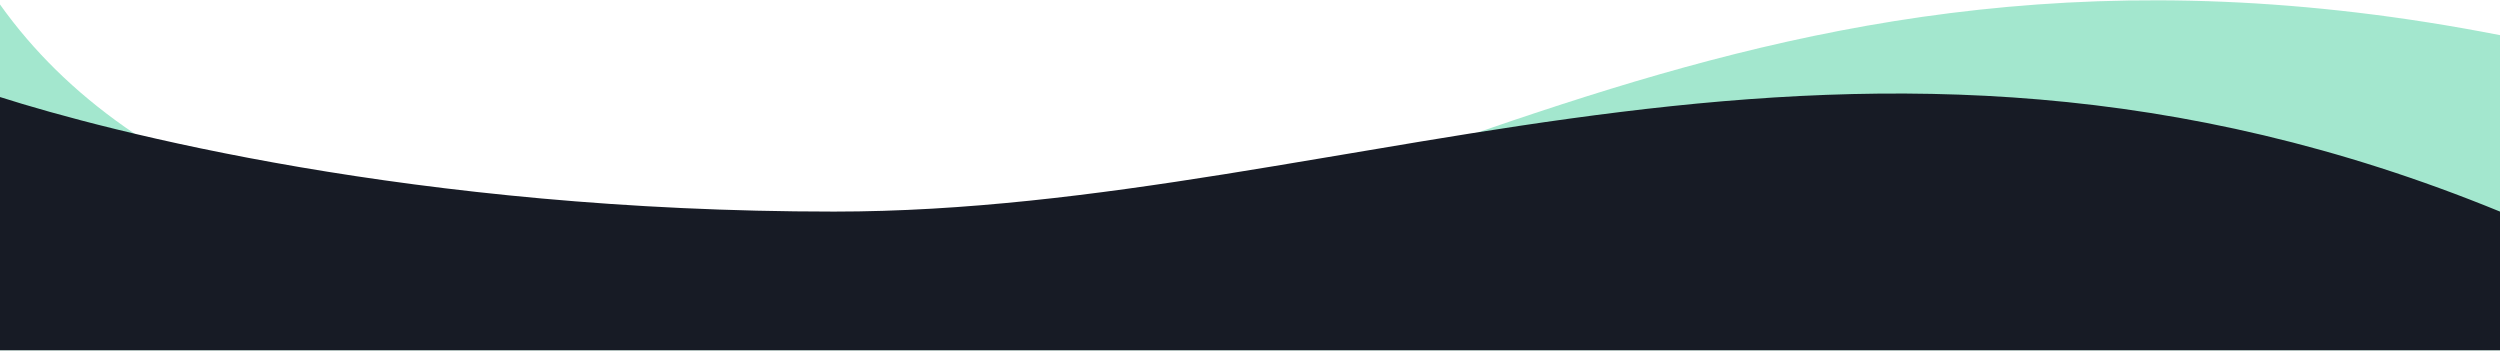
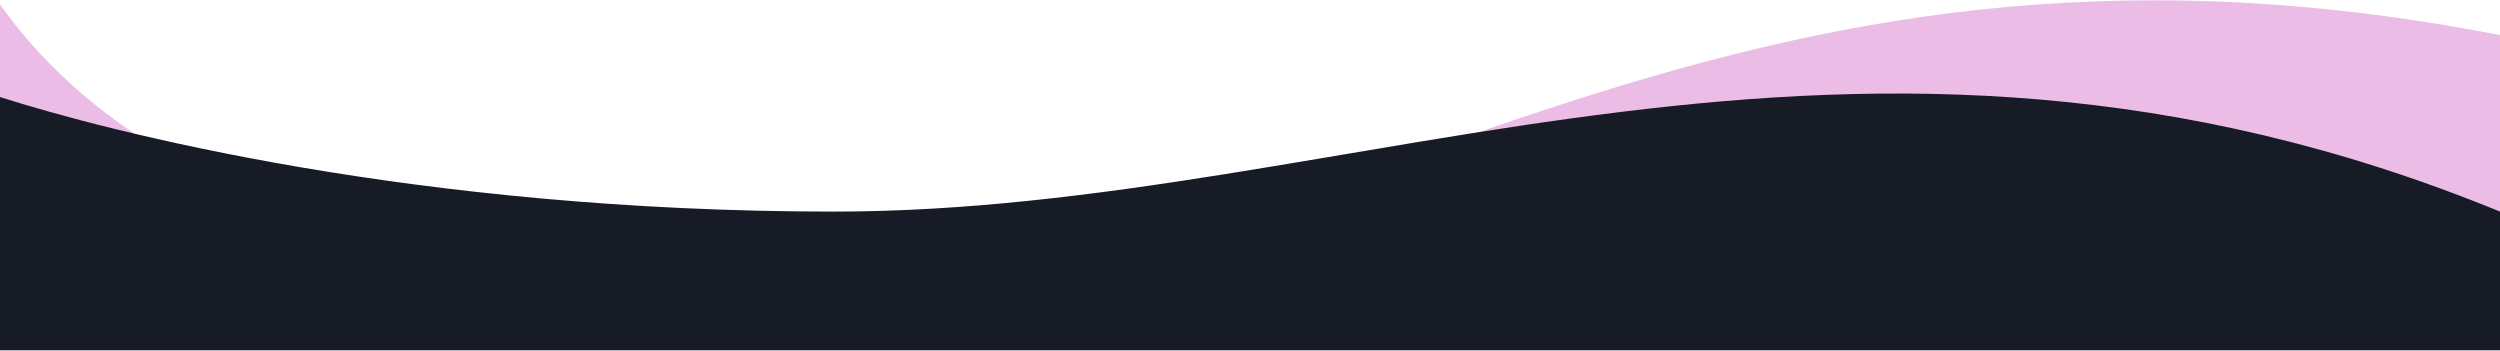
<svg xmlns="http://www.w3.org/2000/svg" width="1920" height="269" viewBox="0 0 1920 269" fill="none">
-   <path d="M631 221.944C308.752 221.944 101.5 145.944 0 3.444V269H1920V27C1315 -91.5 1033.81 221.944 631 221.944Z" fill="#1AC486" fill-opacity="0.4" />
+   <path d="M631 221.944C308.752 221.944 101.5 145.944 0 3.444V269H1920V27C1315 -91.5 1033.81 221.944 631 221.944Z" fill="#CD59C2" fill-opacity="0.4" />
  <path d="M640.5 162.5C318.252 162.5 82.5 100.826 0 74.518V269H1920V162.499C1422 -41.5 1043.31 162.5 640.5 162.5Z" fill="#171B25" />
</svg>
